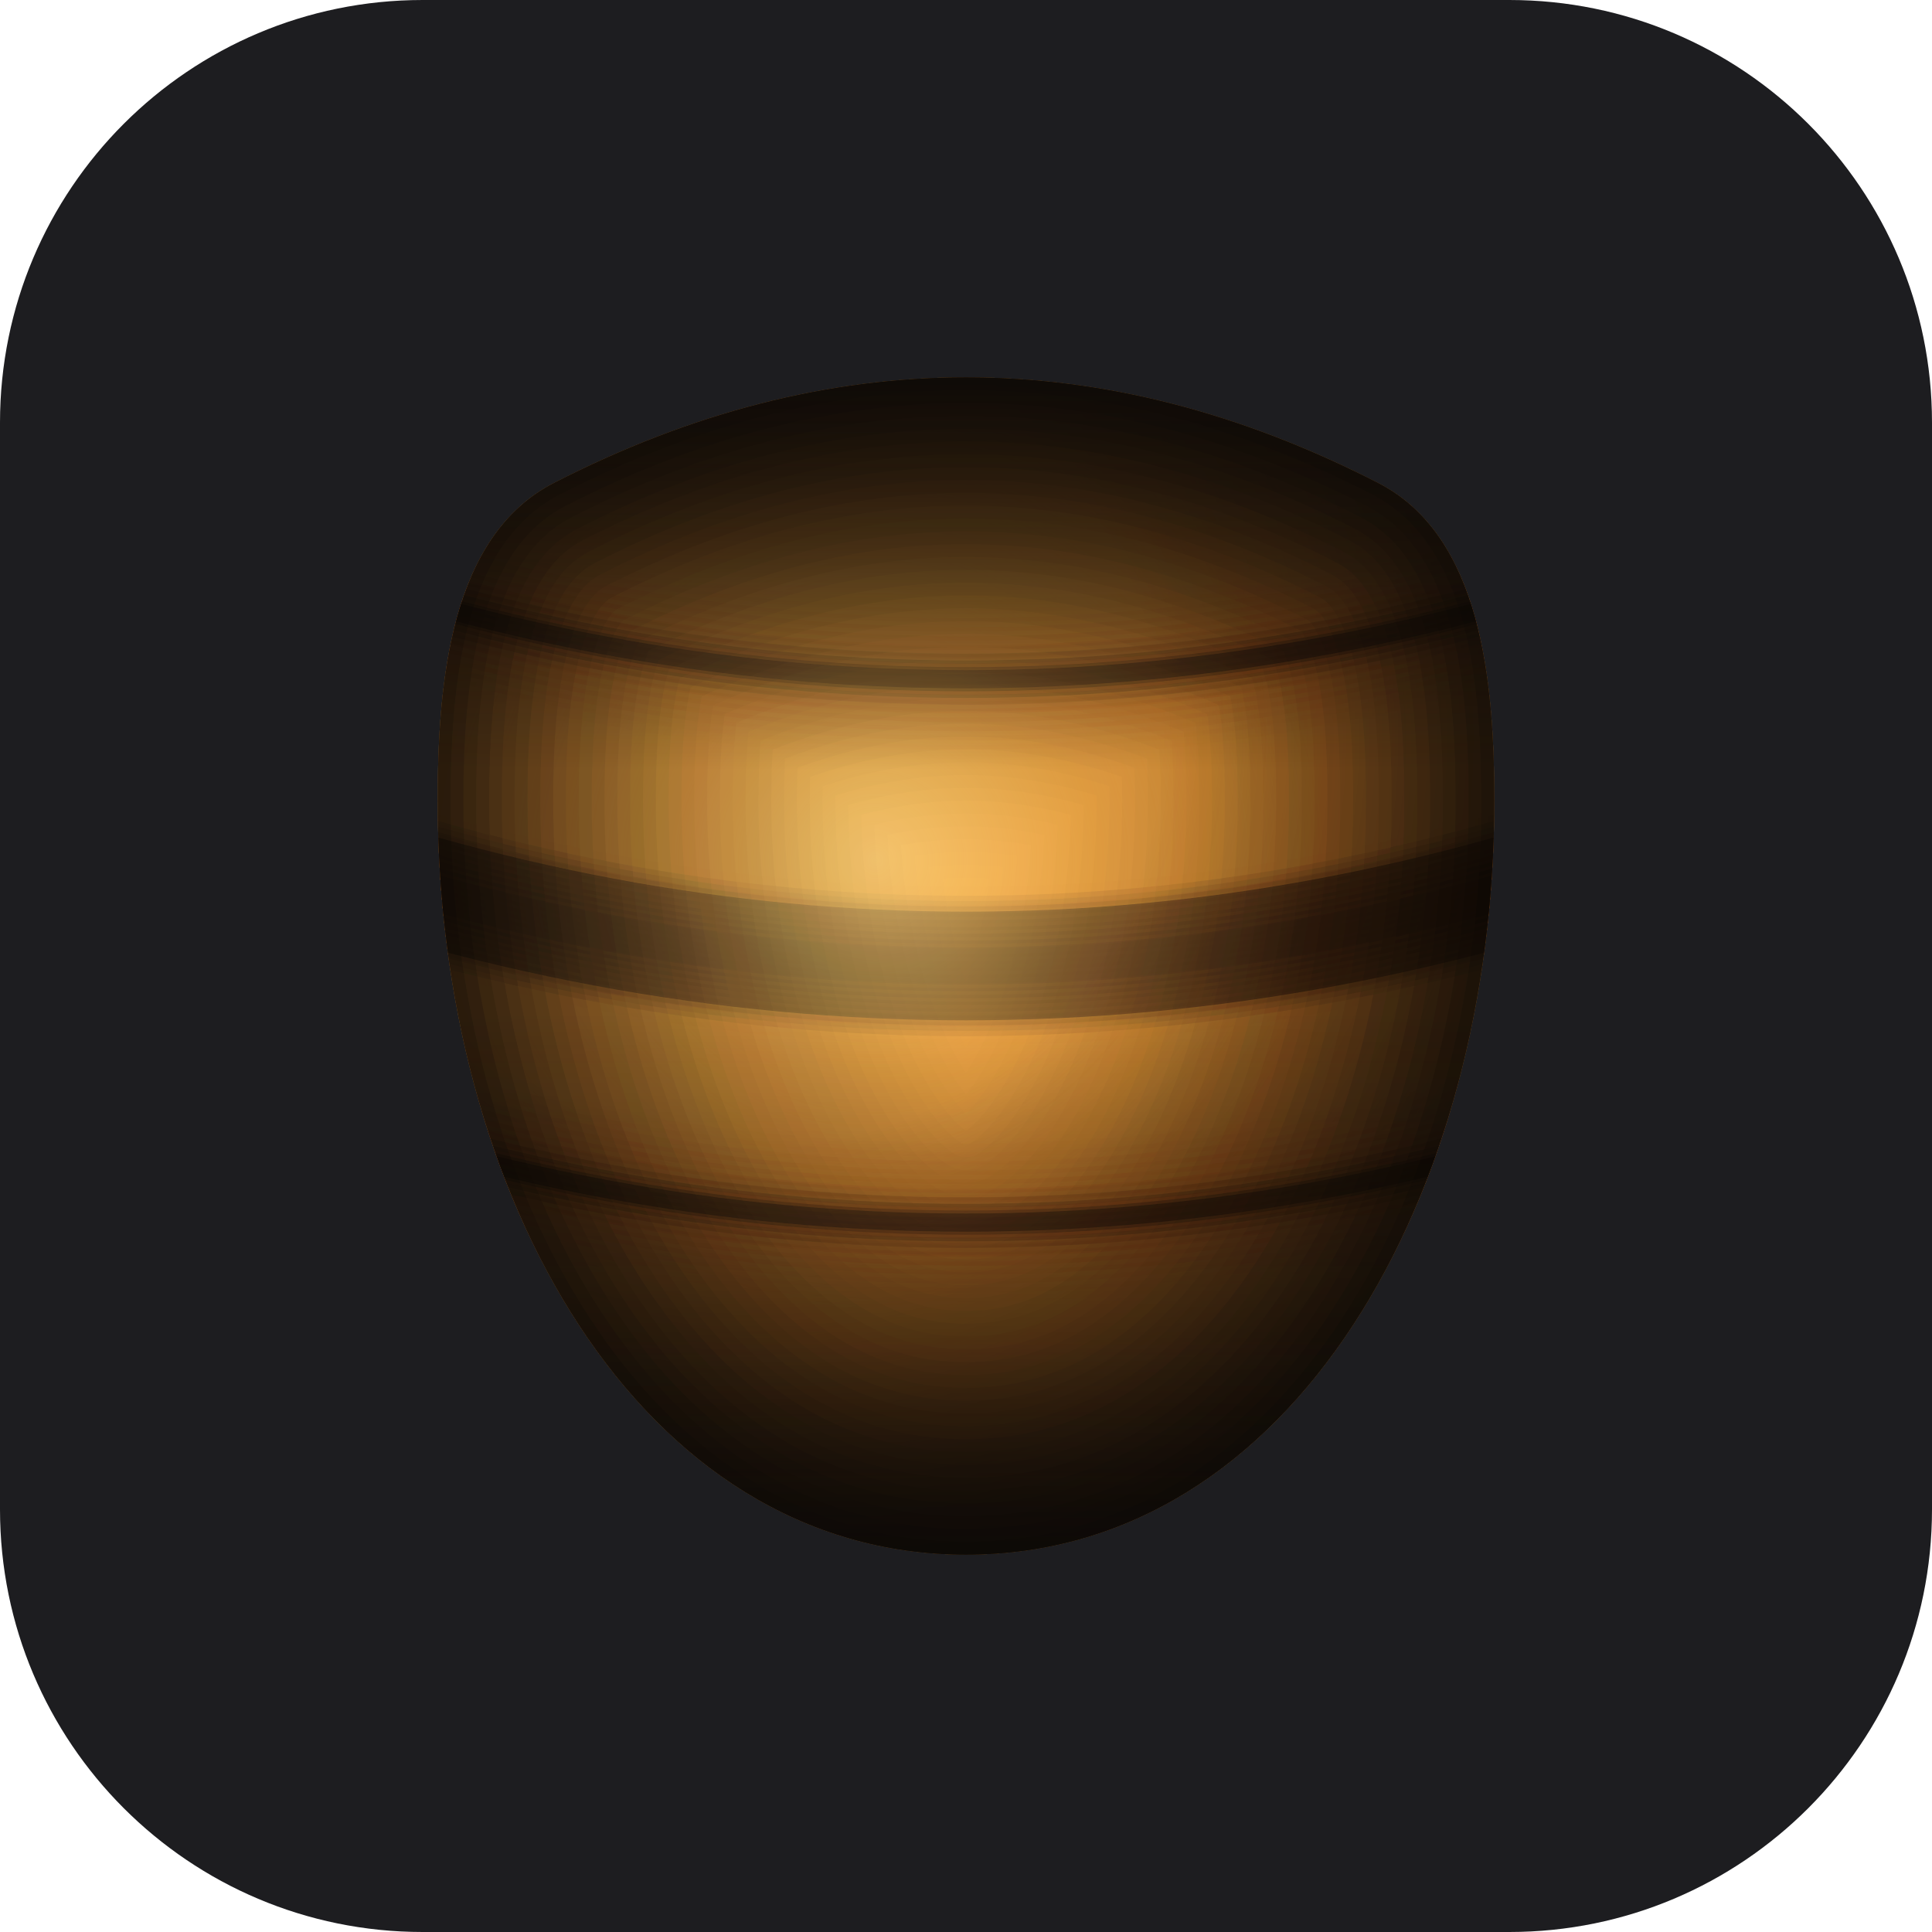
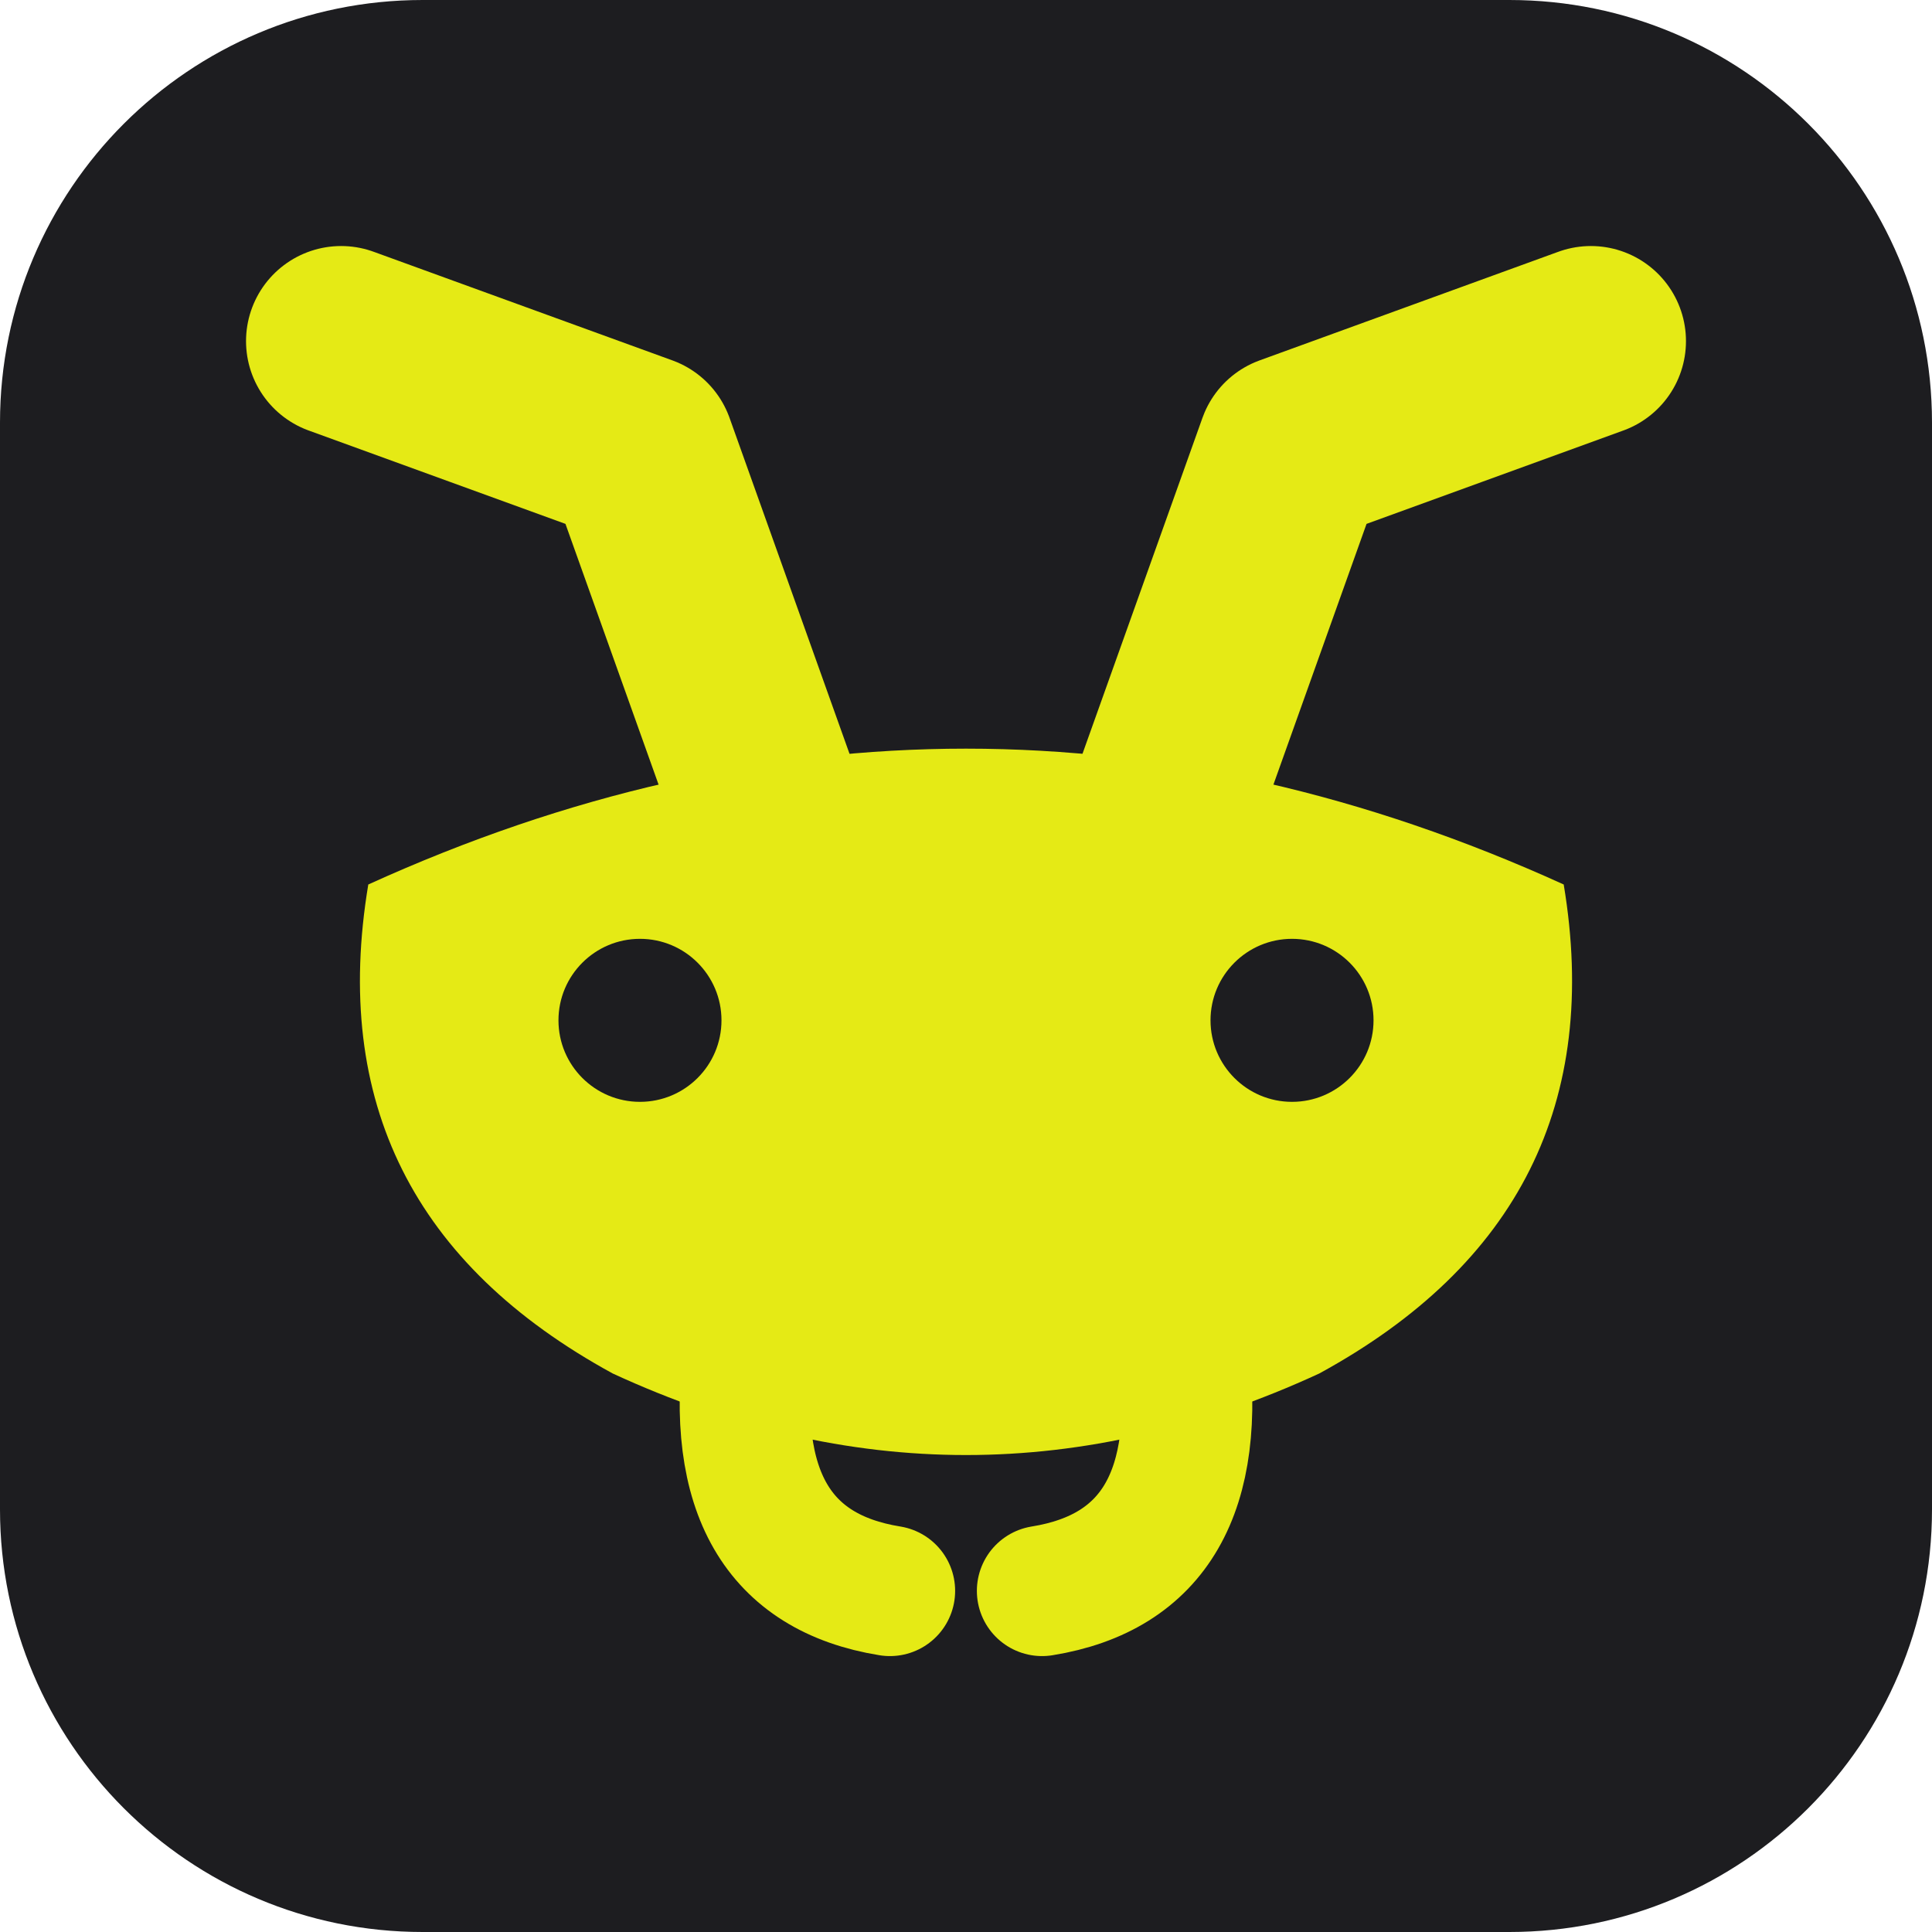
<svg xmlns="http://www.w3.org/2000/svg" viewBox="0 0 64 64" role="img" aria-labelledby="title desc">
-   <defs>
-     <linearGradient id="segmento0" x1="0" y1="12.5" x2="0" y2="22.5" gradientUnits="userSpaceOnUse">
-       <stop offset="0" stop-color="#e9922f" />
-       <stop offset="1" stop-color="#e9922f" />
-     </linearGradient>
-     <linearGradient id="segmento1" x1="0" y1="22.5" x2="0" y2="32" gradientUnits="userSpaceOnUse">
-       <stop offset="0" stop-color="#e9922f" />
-       <stop offset="1" stop-color="#e9922f" />
-     </linearGradient>
-     <linearGradient id="segmento2" x1="0" y1="32" x2="0" y2="40.5" gradientUnits="userSpaceOnUse">
-       <stop offset="0" stop-color="#e9922f" />
-       <stop offset="1" stop-color="#e9922f" />
-     </linearGradient>
-     <linearGradient id="segmento3" x1="0" y1="40.5" x2="0" y2="59.5" gradientUnits="userSpaceOnUse">
-       <stop offset="0" stop-color="#e9922f" />
-       <stop offset="1" stop-color="#e9922f" />
-     </linearGradient>
-     <clipPath id="gaster">
-       <path d="M18.35 16Q32 9 45.65 16C49.06 17.75 49.5 22.54 49.5 26.54C49.5 39.54 42.85 51.5 32 51.5C21.15 51.5 14.5 39.54 14.5 26.54C14.5 22.54 14.94 17.75 18.35 16Z" />
-     </clipPath>
-     <radialGradient id="brillo" cx="29" cy="28.5" r="15" gradientUnits="userSpaceOnUse">
-       <stop offset="0" stop-color="#ffe089" stop-opacity="0.7" />
-       <stop offset="0.5" stop-color="#ffd476" stop-opacity="0.3" />
-       <stop offset="1" stop-color="#ffd476" stop-opacity="0" />
-     </radialGradient>
-     <radialGradient id="sombra" cx="25" cy="24.5" r="30" gradientUnits="userSpaceOnUse">
-       <stop offset="0.45" stop-color="#2e1404" stop-opacity="0" />
-       <stop offset="1" stop-color="#2e1404" stop-opacity="0.6" />
-     </radialGradient>
-     <radialGradient id="hacia-cintura" cx="32" cy="10.5" r="14" gradientUnits="userSpaceOnUse">
-       <stop offset="0" stop-color="#0b0806" stop-opacity="1" />
-       <stop offset="0.35" stop-color="#0b0806" stop-opacity="0.85" />
-       <stop offset="0.7" stop-color="#0b0806" stop-opacity="0.3" />
-       <stop offset="1" stop-color="#0b0806" stop-opacity="0" />
-     </radialGradient>
-     <linearGradient id="frente" x1="0" y1="11.5" x2="0" y2="25.5" gradientUnits="userSpaceOnUse">
-       <stop offset="0" stop-color="#0b0806" stop-opacity="0.92" />
-       <stop offset="0.5" stop-color="#0b0806" stop-opacity="0.5" />
-       <stop offset="1" stop-color="#0b0806" stop-opacity="0" />
-     </linearGradient>
-     <linearGradient id="hacia-punta" x1="0" y1="33.5" x2="0" y2="51.5" gradientUnits="userSpaceOnUse">
-       <stop offset="0" stop-color="#0b0806" stop-opacity="0" />
-       <stop offset="0.6" stop-color="#0b0806" stop-opacity="0.4" />
-       <stop offset="1" stop-color="#0b0806" stop-opacity="0.85" />
-     </linearGradient>
-     <linearGradient id="cintura" x1="27" y1="0" x2="37" y2="0" gradientUnits="userSpaceOnUse">
-       <stop offset="0" stop-color="#2b221a" />
-       <stop offset="1" stop-color="#0b0806" />
-     </linearGradient>
-   </defs>
  <rect width="64" height="64" rx="14" fill="#1d1d20" />
-   <g transform="rotate(0 32 32)">
-     <g clip-path="url(#gaster)">
-       <path fill="url(#segmento0)" d="M8 8Q32 17 56 8L56 18Q32 27 8 18Z" />
-       <path fill="url(#segmento1)" d="M8 18Q32 27 56 18L56 27.5Q32 36.5 8 27.5Z" />
-       <path fill="url(#segmento2)" d="M8 27.5Q32 36.5 56 27.5L56 36Q32 45 8 36Z" />
-       <path fill="url(#segmento3)" d="M8 36Q32 45 56 36L56 55Q32 64 8 55Z" />
-       <path fill="none" stroke="#d9631a" stroke-width="0.45" stroke-opacity="0.45" d="M8 18Q32 27 56 18" />
-       <path fill="none" stroke="#d9631a" stroke-width="0.45" stroke-opacity="0.38" d="M8 17.7Q32 26.7 56 17.7" />
-       <path fill="none" stroke="#d9631a" stroke-width="0.45" stroke-opacity="0.38" d="M8 18.3Q32 27.3 56 18.3" />
-       <path fill="none" stroke="#d9631a" stroke-width="0.45" stroke-opacity="0.31" d="M8 17.4Q32 26.4 56 17.4" />
-       <path fill="none" stroke="#d9631a" stroke-width="0.45" stroke-opacity="0.31" d="M8 18.6Q32 27.6 56 18.6" />
-       <path fill="none" stroke="#d9631a" stroke-width="0.45" stroke-opacity="0.24" d="M8 17.1Q32 26.1 56 17.1" />
-       <path fill="none" stroke="#d9631a" stroke-width="0.45" stroke-opacity="0.24" d="M8 18.9Q32 27.9 56 18.9" />
-       <path fill="none" stroke="#d9631a" stroke-width="0.45" stroke-opacity="0.19" d="M8 16.8Q32 25.8 56 16.8" />
-       <path fill="none" stroke="#d9631a" stroke-width="0.45" stroke-opacity="0.19" d="M8 19.2Q32 28.2 56 19.2" />
-       <path fill="none" stroke="#d9631a" stroke-width="0.45" stroke-opacity="0.13" d="M8 16.5Q32 25.5 56 16.5" />
-       <path fill="none" stroke="#d9631a" stroke-width="0.45" stroke-opacity="0.13" d="M8 19.5Q32 28.5 56 19.5" />
-       <path fill="none" stroke="#d9631a" stroke-width="0.45" stroke-opacity="0.09" d="M8 16.2Q32 25.2 56 16.2" />
-       <path fill="none" stroke="#d9631a" stroke-width="0.45" stroke-opacity="0.09" d="M8 19.8Q32 28.8 56 19.8" />
-       <path fill="none" stroke="#d9631a" stroke-width="0.45" stroke-opacity="0.05" d="M8 15.9Q32 24.9 56 15.9" />
-       <path fill="none" stroke="#d9631a" stroke-width="0.45" stroke-opacity="0.05" d="M8 20.1Q32 29.1 56 20.1" />
-       <path fill="none" stroke="#d9631a" stroke-width="0.45" stroke-opacity="0.02" d="M8 15.6Q32 24.6 56 15.6" />
-       <path fill="none" stroke="#d9631a" stroke-width="0.45" stroke-opacity="0.02" d="M8 20.4Q32 29.4 56 20.4" />
-       <path fill="none" stroke="#47240a" stroke-width="0.34" stroke-opacity="0.6" d="M8 18Q32 27 56 18" />
-       <path fill="none" stroke="#47240a" stroke-width="0.34" stroke-opacity="0.43" d="M8 17.77Q32 26.77 56 17.77" />
-       <path fill="none" stroke="#47240a" stroke-width="0.34" stroke-opacity="0.43" d="M8 18.23Q32 27.23 56 18.23" />
-       <path fill="none" stroke="#47240a" stroke-width="0.34" stroke-opacity="0.28" d="M8 17.55Q32 26.55 56 17.55" />
-       <path fill="none" stroke="#47240a" stroke-width="0.34" stroke-opacity="0.28" d="M8 18.45Q32 27.45 56 18.45" />
-       <path fill="none" stroke="#47240a" stroke-width="0.34" stroke-opacity="0.15" d="M8 17.32Q32 26.32 56 17.32" />
-       <path fill="none" stroke="#47240a" stroke-width="0.34" stroke-opacity="0.15" d="M8 18.68Q32 27.68 56 18.68" />
-       <path fill="none" stroke="#47240a" stroke-width="0.34" stroke-opacity="0.05" d="M8 17.1Q32 26.1 56 17.1" />
-       <path fill="none" stroke="#47240a" stroke-width="0.34" stroke-opacity="0.05" d="M8 18.9Q32 27.9 56 18.9" />
-       <path fill="none" stroke="#4a260c" stroke-width="0.6" stroke-opacity="0.9" d="M8 18Q32 27 56 18" />
-       <path fill="none" stroke="#d9631a" stroke-width="0.45" stroke-opacity="0.45" d="M8 27.5Q32 36.5 56 27.5" />
-       <path fill="none" stroke="#d9631a" stroke-width="0.45" stroke-opacity="0.38" d="M8 27.2Q32 36.2 56 27.2" />
-       <path fill="none" stroke="#d9631a" stroke-width="0.45" stroke-opacity="0.38" d="M8 27.8Q32 36.8 56 27.8" />
-       <path fill="none" stroke="#d9631a" stroke-width="0.45" stroke-opacity="0.31" d="M8 26.9Q32 35.9 56 26.9" />
-       <path fill="none" stroke="#d9631a" stroke-width="0.45" stroke-opacity="0.31" d="M8 28.1Q32 37.1 56 28.1" />
-       <path fill="none" stroke="#d9631a" stroke-width="0.45" stroke-opacity="0.24" d="M8 26.6Q32 35.6 56 26.6" />
-       <path fill="none" stroke="#d9631a" stroke-width="0.45" stroke-opacity="0.24" d="M8 28.4Q32 37.4 56 28.4" />
-       <path fill="none" stroke="#d9631a" stroke-width="0.45" stroke-opacity="0.19" d="M8 26.3Q32 35.3 56 26.3" />
-       <path fill="none" stroke="#d9631a" stroke-width="0.45" stroke-opacity="0.19" d="M8 28.7Q32 37.7 56 28.7" />
-       <path fill="none" stroke="#d9631a" stroke-width="0.45" stroke-opacity="0.13" d="M8 26Q32 35 56 26" />
-       <path fill="none" stroke="#d9631a" stroke-width="0.45" stroke-opacity="0.13" d="M8 29Q32 38 56 29" />
-       <path fill="none" stroke="#d9631a" stroke-width="0.45" stroke-opacity="0.09" d="M8 25.7Q32 34.7 56 25.7" />
-       <path fill="none" stroke="#d9631a" stroke-width="0.45" stroke-opacity="0.09" d="M8 29.3Q32 38.3 56 29.3" />
-       <path fill="none" stroke="#d9631a" stroke-width="0.45" stroke-opacity="0.05" d="M8 25.4Q32 34.4 56 25.4" />
-       <path fill="none" stroke="#d9631a" stroke-width="0.45" stroke-opacity="0.05" d="M8 29.6Q32 38.6 56 29.6" />
-       <path fill="none" stroke="#d9631a" stroke-width="0.45" stroke-opacity="0.02" d="M8 25.1Q32 34.1 56 25.1" />
-       <path fill="none" stroke="#d9631a" stroke-width="0.45" stroke-opacity="0.02" d="M8 29.9Q32 38.9 56 29.9" />
-       <path fill="none" stroke="#47240a" stroke-width="0.34" stroke-opacity="0.85" d="M8 27.5Q32 36.5 56 27.5" />
-       <path fill="none" stroke="#47240a" stroke-width="0.34" stroke-opacity="0.73" d="M8 27.27Q32 36.27 56 27.27" />
-       <path fill="none" stroke="#47240a" stroke-width="0.34" stroke-opacity="0.73" d="M8 27.73Q32 36.73 56 27.73" />
-       <path fill="none" stroke="#47240a" stroke-width="0.34" stroke-opacity="0.61" d="M8 27.05Q32 36.05 56 27.05" />
-       <path fill="none" stroke="#47240a" stroke-width="0.34" stroke-opacity="0.61" d="M8 27.95Q32 36.95 56 27.95" />
-       <path fill="none" stroke="#47240a" stroke-width="0.34" stroke-opacity="0.5" d="M8 26.82Q32 35.83 56 26.82" />
-       <path fill="none" stroke="#47240a" stroke-width="0.34" stroke-opacity="0.5" d="M8 28.17Q32 37.17 56 28.17" />
-       <path fill="none" stroke="#47240a" stroke-width="0.34" stroke-opacity="0.4" d="M8 26.6Q32 35.6 56 26.6" />
-       <path fill="none" stroke="#47240a" stroke-width="0.34" stroke-opacity="0.4" d="M8 28.4Q32 37.4 56 28.4" />
-       <path fill="none" stroke="#47240a" stroke-width="0.34" stroke-opacity="0.3" d="M8 26.38Q32 35.38 56 26.38" />
-       <path fill="none" stroke="#47240a" stroke-width="0.34" stroke-opacity="0.3" d="M8 28.62Q32 37.62 56 28.62" />
-       <path fill="none" stroke="#47240a" stroke-width="0.34" stroke-opacity="0.22" d="M8 26.15Q32 35.15 56 26.15" />
-       <path fill="none" stroke="#47240a" stroke-width="0.34" stroke-opacity="0.22" d="M8 28.85Q32 37.85 56 28.85" />
-       <path fill="none" stroke="#47240a" stroke-width="0.34" stroke-opacity="0.14" d="M8 25.93Q32 34.92 56 25.93" />
-       <path fill="none" stroke="#47240a" stroke-width="0.34" stroke-opacity="0.14" d="M8 29.08Q32 38.08 56 29.08" />
-       <path fill="none" stroke="#47240a" stroke-width="0.34" stroke-opacity="0.08" d="M8 25.7Q32 34.7 56 25.7" />
-       <path fill="none" stroke="#47240a" stroke-width="0.34" stroke-opacity="0.08" d="M8 29.3Q32 38.3 56 29.3" />
-       <path fill="none" stroke="#47240a" stroke-width="0.34" stroke-opacity="0.03" d="M8 25.48Q32 34.48 56 25.48" />
-       <path fill="none" stroke="#47240a" stroke-width="0.34" stroke-opacity="0.03" d="M8 29.52Q32 38.52 56 29.52" />
-       <path fill="none" stroke="#4a260c" stroke-width="1.14" stroke-opacity="0.9" d="M8 27.5Q32 36.5 56 27.5" />
-       <path fill="none" stroke="#d9631a" stroke-width="0.45" stroke-opacity="0.45" d="M8 36Q32 45 56 36" />
-       <path fill="none" stroke="#d9631a" stroke-width="0.45" stroke-opacity="0.38" d="M8 35.7Q32 44.7 56 35.7" />
-       <path fill="none" stroke="#d9631a" stroke-width="0.45" stroke-opacity="0.38" d="M8 36.3Q32 45.3 56 36.3" />
-       <path fill="none" stroke="#d9631a" stroke-width="0.45" stroke-opacity="0.31" d="M8 35.4Q32 44.4 56 35.4" />
-       <path fill="none" stroke="#d9631a" stroke-width="0.45" stroke-opacity="0.31" d="M8 36.6Q32 45.6 56 36.6" />
-       <path fill="none" stroke="#d9631a" stroke-width="0.45" stroke-opacity="0.24" d="M8 35.1Q32 44.1 56 35.1" />
-       <path fill="none" stroke="#d9631a" stroke-width="0.45" stroke-opacity="0.24" d="M8 36.9Q32 45.9 56 36.9" />
-       <path fill="none" stroke="#d9631a" stroke-width="0.45" stroke-opacity="0.19" d="M8 34.8Q32 43.8 56 34.8" />
-       <path fill="none" stroke="#d9631a" stroke-width="0.45" stroke-opacity="0.19" d="M8 37.2Q32 46.2 56 37.2" />
-       <path fill="none" stroke="#d9631a" stroke-width="0.45" stroke-opacity="0.13" d="M8 34.5Q32 43.5 56 34.5" />
-       <path fill="none" stroke="#d9631a" stroke-width="0.45" stroke-opacity="0.13" d="M8 37.5Q32 46.5 56 37.5" />
-       <path fill="none" stroke="#d9631a" stroke-width="0.45" stroke-opacity="0.09" d="M8 34.2Q32 43.2 56 34.2" />
-       <path fill="none" stroke="#d9631a" stroke-width="0.45" stroke-opacity="0.09" d="M8 37.8Q32 46.8 56 37.8" />
-       <path fill="none" stroke="#d9631a" stroke-width="0.45" stroke-opacity="0.05" d="M8 33.9Q32 42.9 56 33.9" />
-       <path fill="none" stroke="#d9631a" stroke-width="0.45" stroke-opacity="0.05" d="M8 38.1Q32 47.1 56 38.1" />
-       <path fill="none" stroke="#d9631a" stroke-width="0.45" stroke-opacity="0.02" d="M8 33.6Q32 42.6 56 33.6" />
-       <path fill="none" stroke="#d9631a" stroke-width="0.45" stroke-opacity="0.02" d="M8 38.4Q32 47.4 56 38.4" />
-       <path fill="none" stroke="#47240a" stroke-width="0.34" stroke-opacity="0.6" d="M8 36Q32 45 56 36" />
-       <path fill="none" stroke="#47240a" stroke-width="0.34" stroke-opacity="0.43" d="M8 35.77Q32 44.77 56 35.77" />
-       <path fill="none" stroke="#47240a" stroke-width="0.34" stroke-opacity="0.43" d="M8 36.23Q32 45.23 56 36.23" />
-       <path fill="none" stroke="#47240a" stroke-width="0.34" stroke-opacity="0.28" d="M8 35.55Q32 44.55 56 35.55" />
-       <path fill="none" stroke="#47240a" stroke-width="0.34" stroke-opacity="0.28" d="M8 36.45Q32 45.45 56 36.45" />
-       <path fill="none" stroke="#47240a" stroke-width="0.34" stroke-opacity="0.15" d="M8 35.33Q32 44.33 56 35.33" />
-       <path fill="none" stroke="#47240a" stroke-width="0.34" stroke-opacity="0.15" d="M8 36.67Q32 45.67 56 36.67" />
-       <path fill="none" stroke="#47240a" stroke-width="0.34" stroke-opacity="0.05" d="M8 35.1Q32 44.1 56 35.1" />
-       <path fill="none" stroke="#47240a" stroke-width="0.34" stroke-opacity="0.05" d="M8 36.9Q32 45.9 56 36.9" />
-       <path fill="none" stroke="#4a260c" stroke-width="0.6" stroke-opacity="0.9" d="M8 36Q32 45 56 36" />
-       <path fill="none" stroke="#47240a" stroke-opacity="0.7" stroke-width="3.6" d="M8 27.5Q32 36.5 56 27.5" />
-       <path fill="none" stroke="#47240a" stroke-opacity="0.12" stroke-width="3.95" d="M8 27.5Q32 36.5 56 27.5" />
-       <path fill="none" stroke="#47240a" stroke-opacity="0.12" stroke-width="4.3" d="M8 27.5Q32 36.5 56 27.5" />
-       <path fill="none" stroke="#47240a" stroke-opacity="0.12" stroke-width="4.65" d="M8 27.5Q32 36.5 56 27.5" />
-       <path fill="url(#brillo)" d="M-8 -8H72V72H-8Z" />
-       <path fill="url(#sombra)" d="M-8 -8H72V72H-8Z" />
-       <path fill="none" stroke="#0b0806" stroke-opacity="0.193" stroke-width="0.85" d="M18.35 16Q32 9 45.65 16C49.06 17.75 49.5 22.54 49.5 26.54C49.5 39.54 42.85 51.5 32 51.5C21.15 51.5 14.5 39.54 14.5 26.54C14.5 22.54 14.94 17.75 18.35 16Z" />
-       <path fill="none" stroke="#0b0806" stroke-opacity="0.159" stroke-width="1.7" d="M18.35 16Q32 9 45.65 16C49.06 17.75 49.5 22.54 49.5 26.54C49.5 39.54 42.85 51.5 32 51.5C21.15 51.5 14.5 39.54 14.5 26.54C14.5 22.54 14.94 17.75 18.35 16Z" />
-       <path fill="none" stroke="#0b0806" stroke-opacity="0.135" stroke-width="2.55" d="M18.35 16Q32 9 45.65 16C49.06 17.75 49.5 22.54 49.5 26.54C49.5 39.54 42.85 51.5 32 51.5C21.15 51.5 14.5 39.54 14.5 26.54C14.5 22.54 14.94 17.75 18.35 16Z" />
-       <path fill="none" stroke="#0b0806" stroke-opacity="0.117" stroke-width="3.4" d="M18.35 16Q32 9 45.65 16C49.06 17.75 49.5 22.54 49.5 26.54C49.5 39.54 42.85 51.5 32 51.5C21.15 51.5 14.5 39.54 14.5 26.54C14.5 22.54 14.94 17.75 18.35 16Z" />
-       <path fill="none" stroke="#0b0806" stroke-opacity="0.103" stroke-width="4.25" d="M18.35 16Q32 9 45.65 16C49.06 17.75 49.5 22.54 49.5 26.54C49.5 39.54 42.85 51.5 32 51.5C21.15 51.5 14.5 39.54 14.5 26.54C14.5 22.54 14.94 17.75 18.35 16Z" />
-       <path fill="none" stroke="#0b0806" stroke-opacity="0.092" stroke-width="5.1" d="M18.35 16Q32 9 45.65 16C49.06 17.75 49.5 22.54 49.5 26.54C49.5 39.54 42.85 51.5 32 51.5C21.15 51.5 14.5 39.54 14.5 26.54C14.5 22.54 14.94 17.75 18.35 16Z" />
-       <path fill="none" stroke="#0b0806" stroke-opacity="0.082" stroke-width="5.95" d="M18.35 16Q32 9 45.65 16C49.06 17.75 49.5 22.54 49.5 26.54C49.5 39.54 42.85 51.5 32 51.5C21.15 51.5 14.5 39.54 14.5 26.54C14.5 22.54 14.94 17.75 18.35 16Z" />
-       <path fill="none" stroke="#0b0806" stroke-opacity="0.075" stroke-width="6.8" d="M18.35 16Q32 9 45.65 16C49.06 17.75 49.5 22.54 49.5 26.54C49.5 39.54 42.85 51.5 32 51.5C21.15 51.5 14.5 39.54 14.5 26.54C14.5 22.54 14.94 17.75 18.35 16Z" />
-       <path fill="none" stroke="#0b0806" stroke-opacity="0.068" stroke-width="7.65" d="M18.35 16Q32 9 45.65 16C49.06 17.75 49.5 22.54 49.5 26.54C49.5 39.54 42.85 51.5 32 51.5C21.15 51.5 14.5 39.54 14.5 26.54C14.5 22.54 14.94 17.75 18.35 16Z" />
-       <path fill="none" stroke="#0b0806" stroke-opacity="0.062" stroke-width="8.5" d="M18.35 16Q32 9 45.65 16C49.06 17.75 49.5 22.54 49.5 26.54C49.5 39.54 42.85 51.5 32 51.5C21.15 51.5 14.5 39.54 14.5 26.54C14.5 22.54 14.94 17.75 18.35 16Z" />
-       <path fill="none" stroke="#0b0806" stroke-opacity="0.058" stroke-width="9.35" d="M18.35 16Q32 9 45.65 16C49.06 17.75 49.5 22.54 49.5 26.54C49.5 39.54 42.85 51.5 32 51.5C21.15 51.5 14.5 39.54 14.5 26.54C14.5 22.54 14.94 17.75 18.35 16Z" />
-       <path fill="none" stroke="#0b0806" stroke-opacity="0.053" stroke-width="10.2" d="M18.35 16Q32 9 45.65 16C49.06 17.75 49.5 22.54 49.5 26.54C49.5 39.54 42.85 51.5 32 51.5C21.15 51.5 14.5 39.54 14.5 26.54C14.5 22.54 14.94 17.75 18.35 16Z" />
-       <path fill="none" stroke="#0b0806" stroke-opacity="0.049" stroke-width="11.05" d="M18.35 16Q32 9 45.65 16C49.06 17.75 49.5 22.54 49.5 26.54C49.5 39.54 42.85 51.5 32 51.5C21.15 51.5 14.5 39.54 14.5 26.54C14.5 22.54 14.94 17.75 18.35 16Z" />
-       <path fill="none" stroke="#0b0806" stroke-opacity="0.046" stroke-width="11.9" d="M18.35 16Q32 9 45.65 16C49.06 17.75 49.5 22.54 49.5 26.54C49.5 39.54 42.85 51.5 32 51.5C21.15 51.5 14.5 39.54 14.5 26.54C14.5 22.54 14.94 17.75 18.35 16Z" />
-       <path fill="none" stroke="#0b0806" stroke-opacity="0.043" stroke-width="12.75" d="M18.35 16Q32 9 45.65 16C49.06 17.75 49.5 22.54 49.5 26.54C49.5 39.54 42.85 51.5 32 51.5C21.15 51.5 14.5 39.54 14.5 26.54C14.5 22.54 14.94 17.75 18.35 16Z" />
-       <path fill="none" stroke="#0b0806" stroke-opacity="0.04" stroke-width="13.6" d="M18.35 16Q32 9 45.65 16C49.06 17.75 49.5 22.54 49.5 26.54C49.5 39.54 42.85 51.5 32 51.5C21.15 51.5 14.5 39.54 14.5 26.54C14.5 22.54 14.94 17.75 18.35 16Z" />
-       <path fill="none" stroke="#0b0806" stroke-opacity="0.037" stroke-width="14.45" d="M18.35 16Q32 9 45.65 16C49.06 17.75 49.5 22.54 49.5 26.54C49.5 39.54 42.85 51.5 32 51.5C21.15 51.5 14.5 39.54 14.5 26.54C14.5 22.54 14.94 17.75 18.35 16Z" />
-       <path fill="none" stroke="#0b0806" stroke-opacity="0.035" stroke-width="15.3" d="M18.35 16Q32 9 45.65 16C49.06 17.75 49.5 22.54 49.5 26.54C49.5 39.54 42.85 51.5 32 51.5C21.15 51.5 14.5 39.54 14.5 26.54C14.5 22.54 14.94 17.75 18.35 16Z" />
-       <path fill="none" stroke="#0b0806" stroke-opacity="0.033" stroke-width="16.15" d="M18.35 16Q32 9 45.65 16C49.06 17.75 49.5 22.54 49.5 26.54C49.5 39.54 42.85 51.5 32 51.5C21.15 51.5 14.5 39.54 14.5 26.54C14.5 22.54 14.94 17.75 18.35 16Z" />
-       <path fill="none" stroke="#0b0806" stroke-opacity="0.031" stroke-width="17" d="M18.35 16Q32 9 45.65 16C49.06 17.75 49.5 22.54 49.5 26.54C49.5 39.54 42.85 51.5 32 51.5C21.15 51.5 14.5 39.54 14.5 26.54C14.5 22.54 14.94 17.75 18.35 16Z" />
-       <path fill="none" stroke="#0b0806" stroke-opacity="0.029" stroke-width="17.85" d="M18.35 16Q32 9 45.65 16C49.06 17.75 49.5 22.54 49.5 26.54C49.5 39.54 42.85 51.5 32 51.5C21.15 51.5 14.5 39.54 14.5 26.54C14.5 22.54 14.94 17.75 18.35 16Z" />
-       <path fill="none" stroke="#0b0806" stroke-opacity="0.027" stroke-width="18.7" d="M18.35 16Q32 9 45.65 16C49.06 17.75 49.5 22.54 49.5 26.54C49.5 39.54 42.85 51.5 32 51.5C21.15 51.5 14.5 39.54 14.5 26.54C14.5 22.54 14.94 17.75 18.35 16Z" />
-       <path fill="none" stroke="#0b0806" stroke-opacity="0.025" stroke-width="19.55" d="M18.35 16Q32 9 45.65 16C49.06 17.75 49.5 22.54 49.5 26.54C49.5 39.54 42.85 51.5 32 51.5C21.15 51.5 14.5 39.54 14.5 26.54C14.5 22.54 14.94 17.75 18.35 16Z" />
-       <path fill="none" stroke="#0b0806" stroke-opacity="0.024" stroke-width="20.4" d="M18.35 16Q32 9 45.65 16C49.06 17.75 49.5 22.54 49.5 26.54C49.5 39.54 42.85 51.5 32 51.5C21.15 51.5 14.5 39.54 14.5 26.54C14.5 22.54 14.94 17.75 18.35 16Z" />
-       <path fill="none" stroke="#0b0806" stroke-opacity="0.022" stroke-width="21.25" d="M18.35 16Q32 9 45.65 16C49.06 17.75 49.5 22.54 49.5 26.54C49.5 39.54 42.85 51.5 32 51.5C21.15 51.5 14.5 39.54 14.5 26.54C14.5 22.54 14.94 17.75 18.35 16Z" />
-       <path fill="none" stroke="#0b0806" stroke-opacity="0.021" stroke-width="22.1" d="M18.35 16Q32 9 45.65 16C49.06 17.75 49.5 22.54 49.5 26.54C49.5 39.54 42.85 51.5 32 51.5C21.15 51.5 14.5 39.54 14.5 26.54C14.5 22.54 14.94 17.75 18.35 16Z" />
-       <path fill="none" stroke="#0b0806" stroke-opacity="0.019" stroke-width="22.95" d="M18.35 16Q32 9 45.65 16C49.06 17.75 49.5 22.54 49.5 26.54C49.5 39.54 42.85 51.5 32 51.5C21.15 51.5 14.5 39.54 14.5 26.54C14.5 22.54 14.94 17.75 18.35 16Z" />
-       <path fill="none" stroke="#0b0806" stroke-opacity="0.018" stroke-width="23.8" d="M18.35 16Q32 9 45.65 16C49.06 17.75 49.5 22.54 49.5 26.54C49.5 39.54 42.85 51.5 32 51.5C21.15 51.5 14.5 39.54 14.5 26.54C14.5 22.54 14.94 17.75 18.35 16Z" />
-       <path fill="none" stroke="#0b0806" stroke-opacity="0.017" stroke-width="24.65" d="M18.35 16Q32 9 45.65 16C49.06 17.75 49.5 22.54 49.5 26.54C49.5 39.54 42.85 51.5 32 51.5C21.15 51.5 14.5 39.54 14.5 26.54C14.5 22.54 14.94 17.75 18.35 16Z" />
-       <path fill="none" stroke="#0b0806" stroke-opacity="0.015" stroke-width="25.5" d="M18.35 16Q32 9 45.65 16C49.06 17.75 49.5 22.54 49.5 26.54C49.5 39.54 42.85 51.5 32 51.5C21.15 51.5 14.5 39.54 14.5 26.54C14.5 22.54 14.94 17.75 18.35 16Z" />
-       <path fill="none" stroke="#0b0806" stroke-opacity="0.014" stroke-width="26.35" d="M18.35 16Q32 9 45.65 16C49.06 17.75 49.5 22.54 49.5 26.54C49.5 39.54 42.85 51.5 32 51.5C21.15 51.5 14.5 39.54 14.5 26.54C14.5 22.54 14.94 17.75 18.35 16Z" />
-       <path fill="none" stroke="#0b0806" stroke-opacity="0.013" stroke-width="27.2" d="M18.35 16Q32 9 45.65 16C49.06 17.75 49.5 22.54 49.5 26.54C49.5 39.54 42.85 51.5 32 51.5C21.15 51.5 14.5 39.54 14.5 26.54C14.5 22.54 14.94 17.75 18.35 16Z" />
-       <path fill="none" stroke="#0b0806" stroke-opacity="0.012" stroke-width="28.05" d="M18.35 16Q32 9 45.65 16C49.06 17.75 49.5 22.54 49.5 26.54C49.5 39.54 42.85 51.5 32 51.5C21.15 51.5 14.5 39.54 14.5 26.54C14.5 22.54 14.94 17.75 18.35 16Z" />
-       <path fill="none" stroke="#0b0806" stroke-opacity="0.011" stroke-width="28.9" d="M18.35 16Q32 9 45.65 16C49.06 17.75 49.5 22.54 49.5 26.54C49.5 39.54 42.85 51.5 32 51.5C21.15 51.5 14.5 39.54 14.5 26.54C14.5 22.54 14.94 17.75 18.35 16Z" />
-       <path fill="none" stroke="#0b0806" stroke-opacity="0.009" stroke-width="29.75" d="M18.35 16Q32 9 45.65 16C49.06 17.75 49.5 22.54 49.5 26.54C49.5 39.54 42.85 51.5 32 51.5C21.15 51.5 14.5 39.54 14.5 26.54C14.5 22.54 14.94 17.75 18.35 16Z" />
-       <path fill="none" stroke="#0b0806" stroke-opacity="0.008" stroke-width="30.6" d="M18.35 16Q32 9 45.65 16C49.06 17.75 49.5 22.54 49.5 26.54C49.5 39.54 42.85 51.5 32 51.5C21.15 51.5 14.5 39.54 14.5 26.54C14.5 22.54 14.94 17.75 18.35 16Z" />
-       <path fill="none" stroke="#0b0806" stroke-opacity="0.007" stroke-width="31.45" d="M18.35 16Q32 9 45.65 16C49.06 17.75 49.5 22.54 49.5 26.54C49.5 39.54 42.85 51.5 32 51.5C21.15 51.5 14.5 39.54 14.5 26.54C14.5 22.54 14.94 17.75 18.35 16Z" />
-       <path fill="none" stroke="#0b0806" stroke-opacity="0.005" stroke-width="32.3" d="M18.35 16Q32 9 45.65 16C49.06 17.75 49.5 22.54 49.5 26.54C49.5 39.54 42.85 51.5 32 51.5C21.15 51.5 14.5 39.54 14.5 26.54C14.5 22.54 14.94 17.75 18.35 16Z" />
-       <path fill="none" stroke="#0b0806" stroke-opacity="0.004" stroke-width="33.15" d="M18.35 16Q32 9 45.65 16C49.06 17.75 49.5 22.54 49.5 26.54C49.5 39.54 42.85 51.5 32 51.5C21.15 51.5 14.5 39.54 14.5 26.54C14.5 22.54 14.94 17.75 18.35 16Z" />
-       <path fill="none" stroke="#0b0806" stroke-opacity="0.002" stroke-width="34" d="M18.35 16Q32 9 45.65 16C49.06 17.75 49.5 22.54 49.5 26.54C49.5 39.54 42.85 51.5 32 51.5C21.15 51.5 14.5 39.54 14.5 26.54C14.5 22.54 14.94 17.75 18.35 16Z" />
-       <path fill="url(#hacia-punta)" d="M-8 -8H72V72H-8Z" />
-       <path fill="url(#frente)" d="M-8 -8H72V72H-8Z" />
-     </g>
+   <g transform="translate(32 32) scale(1.8) translate(-32 -17.5)">
+     <path d="M28.5 15L26 8L20.5 6M35.5 15L38 8L43.5 6" fill="none" stroke="#e5ea15" stroke-width="3.5" stroke-linecap="round" stroke-linejoin="round" />
+     <path d="M28 24.5Q27.5 28.5 30.6 29M36 24.5Q36.5 28.5 33.4 29" fill="none" stroke="#e5ea15" stroke-width="2.4" stroke-linecap="round" />
+     <path fill="#e5ea15" d="M21 16Q32 11 43 16Q44 22 38.5 25Q32 28 25.5 25Q20 22 21 16Z" />
+     <path fill="#1d1d20" d="M24.5 18.5a1.5 1.5 0 1 0 3 0a1.5 1.5 0 1 0-3 0M36.5 18.5a1.5 1.5 0 1 0 3 0a1.5 1.5 0 1 0-3 0" />
  </g>
</svg>
